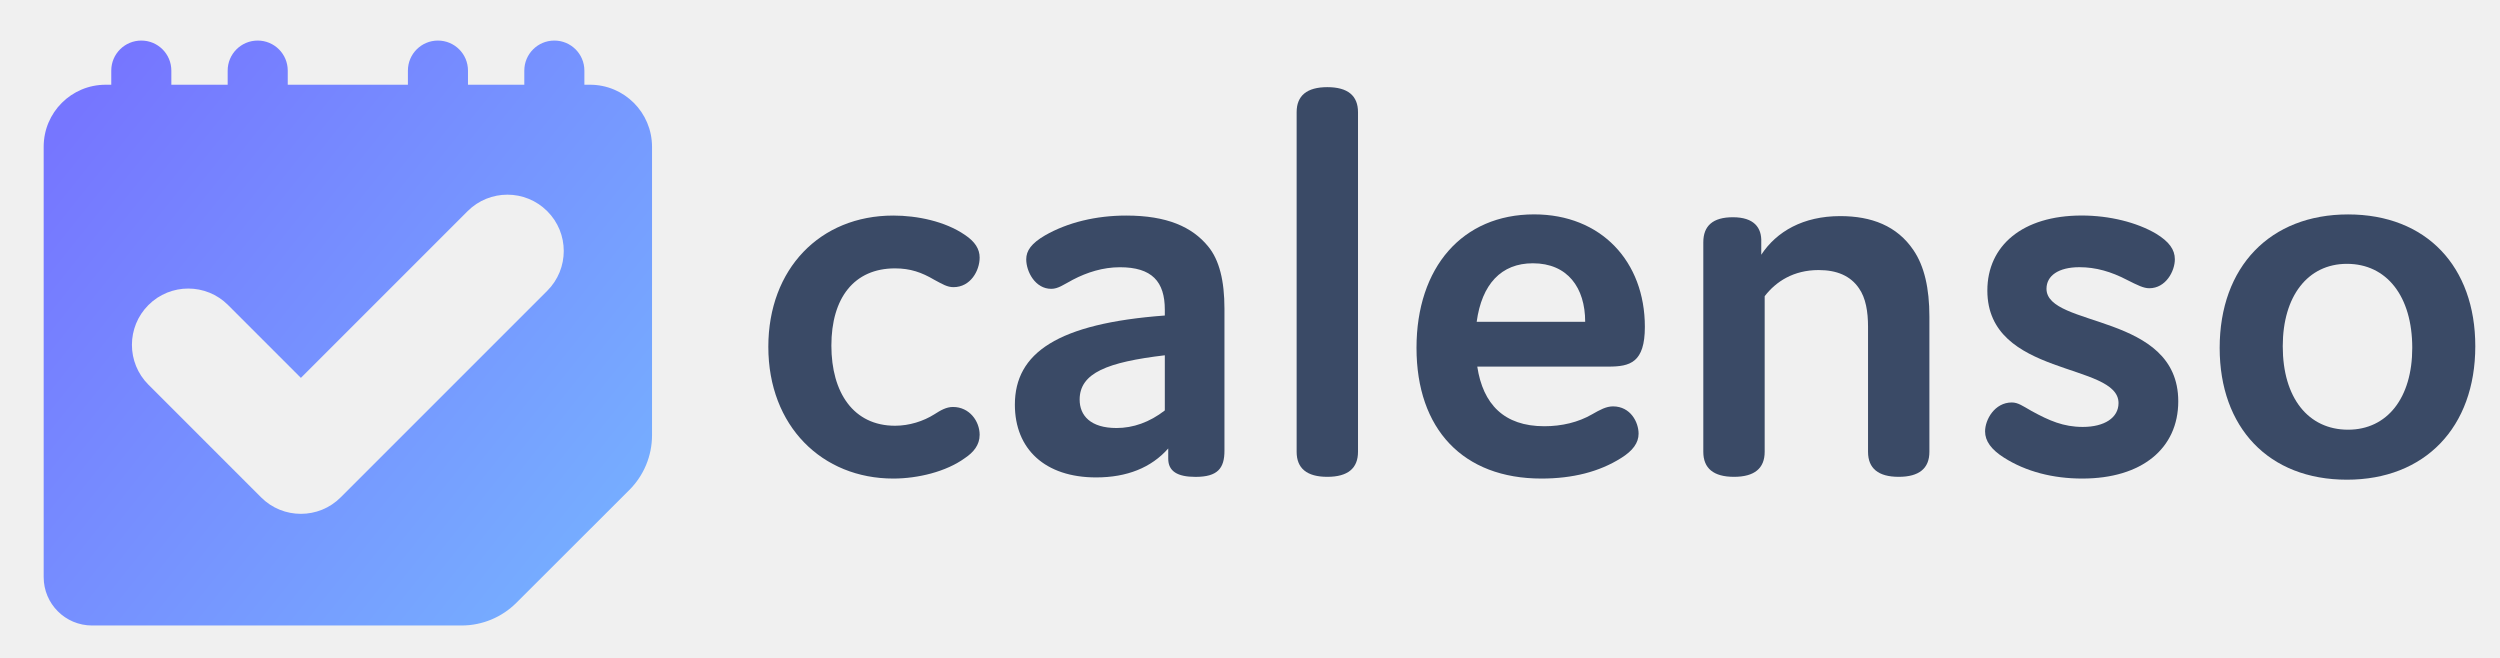
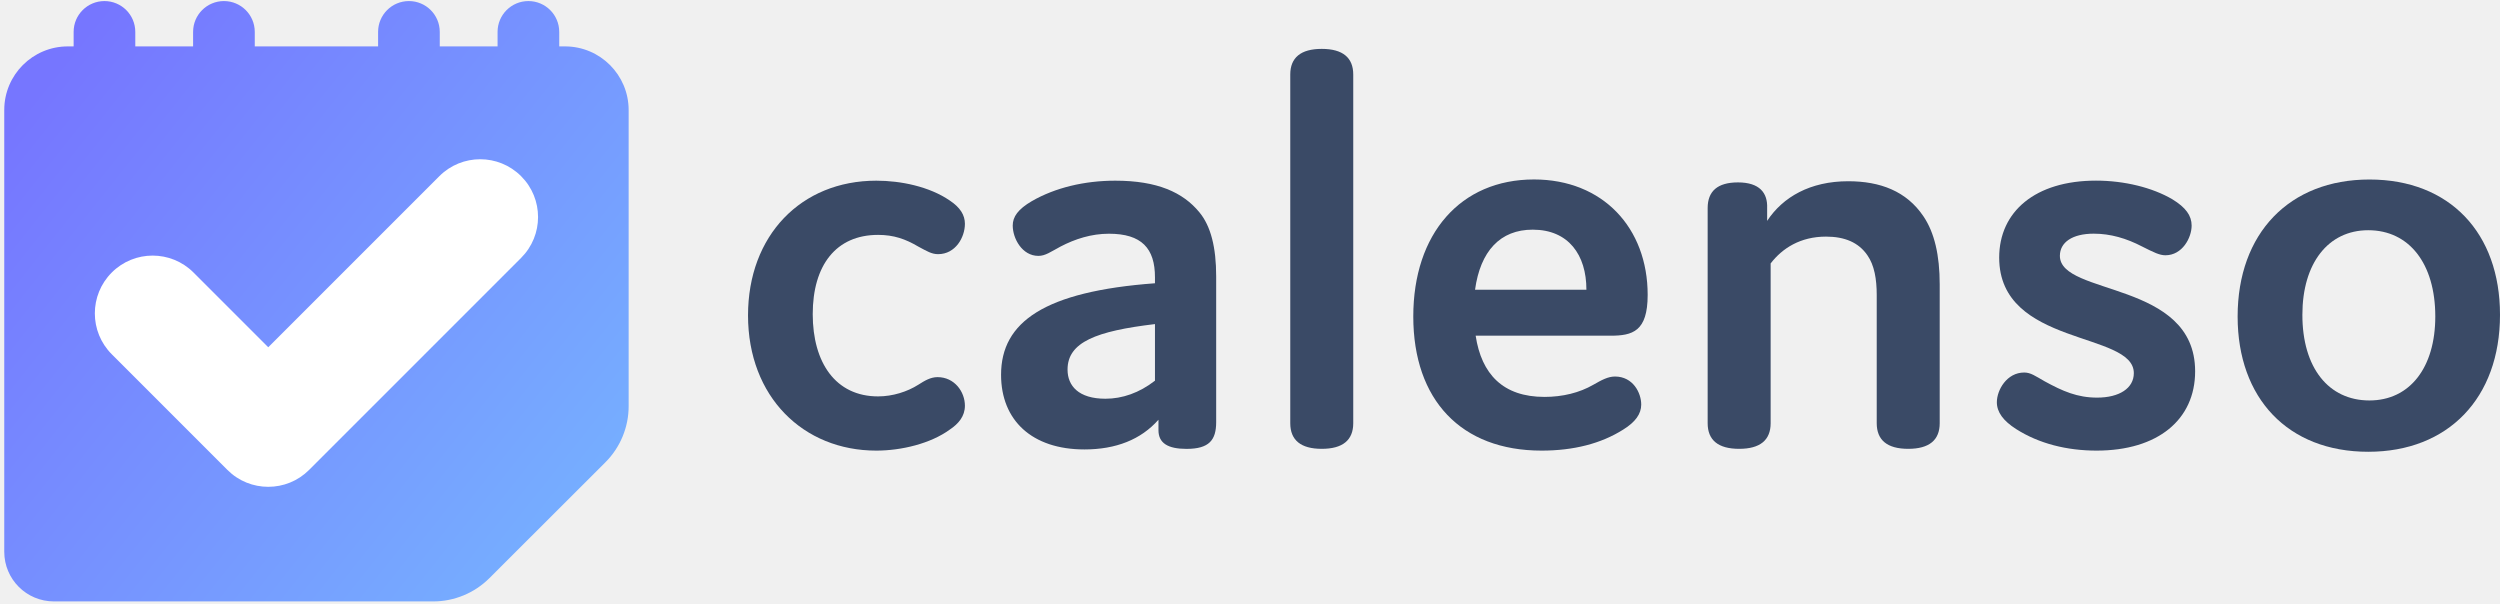
- <svg xmlns="http://www.w3.org/2000/svg" version="1.1" id="Ebene_1" x="0px" y="0px" viewBox="0 0 506 133" style="enable-background:new 0 0 506 133;" xml:space="preserve">
-   <style type="text/css">
- 	.st0{fill:#3A4A66;}
- 	.st1{fill:url(#SVGID_1_);}
- </style>
-   <g>
-     <g>
-       <path class="st0" d="M181.16,86.17c2.87,0,5.75-0.92,7.93-2.3c1.27-0.81,2.42-1.5,3.79-1.5c3.34,0,5.4,2.88,5.4,5.64    c0,2.07-1.26,3.56-2.99,4.71c-3.79,2.76-9.54,4.14-14.49,4.14c-14.37,0-25.29-10.58-25.29-26.67c0-15.75,10.46-26.56,25.29-26.56    c4.83,0,10.46,1.15,14.49,3.91c2.07,1.38,2.99,2.87,2.99,4.6c0,2.64-1.84,5.98-5.29,5.98c-1.27,0-2.19-0.58-3.91-1.5    c-2.53-1.49-4.83-2.3-7.93-2.3c-8.28,0-12.88,5.98-12.88,15.64C168.28,79.5,172.76,86.17,181.16,86.17z" />
-       <path class="st0" d="M226.68,54.09c-3.45,0-6.67,1.03-9.54,2.53c-1.95,1.04-2.99,1.84-4.37,1.84c-3.22,0-5.06-3.45-5.06-5.98    c0-1.73,1.03-3.22,3.79-4.83c4.6-2.64,10.35-4.02,16.44-4.02c8.28,0,13.34,2.3,16.56,6.21c2.3,2.76,3.33,7.01,3.33,12.65v28.74    c0,3.56-1.38,5.29-5.86,5.29c-3.68,0-5.52-1.15-5.52-3.68v-2.07c-3.45,3.91-8.39,5.86-14.6,5.86c-10.35,0-16.44-5.75-16.44-14.72    c0-10.46,8.62-16.44,30.35-18.05v-1.15C235.77,56.96,233.12,54.09,226.68,54.09z M218.52,80.88c0,3.22,2.19,5.75,7.47,5.75    c3.33,0,6.67-1.15,9.77-3.56V71.91C224.16,73.29,218.52,75.47,218.52,80.88z" />
-       <path class="st0" d="M274.86,91.45c0,3.34-2.07,5.06-6.21,5.06c-4.14,0-6.21-1.72-6.21-5.06V22.7c0-3.33,2.07-5.06,6.21-5.06    c4.14,0,6.21,1.73,6.21,5.06V91.45z" />
-       <path class="st0" d="M331.65,87.78c0,1.84-1.15,3.45-3.56,4.94c-4.37,2.76-9.77,4.14-16.1,4.14c-15.87,0-25.29-10-25.29-26.45    c0-16.33,9.31-27.02,23.8-27.02c13.57,0,22.42,9.54,22.42,22.76c0,7.24-2.99,8.05-7.36,8.05H299c1.15,7.59,5.4,12.07,13.57,12.07    c3.56,0,6.9-0.81,9.66-2.41c1.61-0.92,2.87-1.61,4.25-1.61C330.04,82.26,331.65,85.48,331.65,87.78z M298.88,65.13h21.96    c0-6.9-3.56-11.84-10.58-11.84C303.83,53.28,299.92,57.54,298.88,65.13z" />
-       <path class="st0" d="M356.48,49.03v2.53c3.1-4.72,8.51-7.82,15.98-7.82c6.32,0,11.5,1.96,14.83,6.9c2.19,3.22,3.22,7.7,3.22,13.45    v27.36c0,3.34-2.07,5.06-6.21,5.06c-4.14,0-6.21-1.72-6.21-5.06V66.16c0-3.1-0.46-5.86-1.84-7.82c-1.73-2.53-4.48-3.68-8.16-3.68    c-5.06,0-8.62,2.3-10.92,5.29v31.5c0,3.34-2.07,5.06-6.21,5.06s-6.21-1.72-6.21-5.06V49.03c0-3.33,1.95-5.06,5.98-5.06    C354.99,43.97,356.6,46.04,356.48,49.03z" />
-       <path class="st0" d="M402.24,58.8c0-9.08,7.13-15.18,19.09-15.18c5.63,0,11.15,1.38,15.06,3.68c2.64,1.61,3.8,3.22,3.8,5.18    c0,2.41-1.84,5.86-5.17,5.86c-1.15,0-2.3-0.57-4.6-1.73c-3.1-1.61-6.21-2.53-9.54-2.53c-4.25,0-6.67,1.73-6.67,4.37    c0,7.93,26.67,4.83,26.67,22.77c0,9.54-7.36,15.64-19.43,15.64c-5.86,0-11.38-1.38-15.87-4.25c-2.53-1.61-3.8-3.33-3.8-5.29    c0-2.41,1.96-5.86,5.4-5.86c1.27,0,2.19,0.69,4.02,1.73c3.56,1.95,6.44,3.22,10.35,3.22c4.37,0,7.24-1.84,7.24-4.83    C428.8,73.29,402.24,76.39,402.24,58.8z" />
-       <path class="st0" d="M475.25,43.4c15.87,0,25.75,10.58,25.75,26.67c0,16.44-10.23,27.02-25.98,27.02    c-15.87,0-25.76-10.58-25.76-26.67C449.26,53.97,459.49,43.4,475.25,43.4z M475.25,86.97c7.93,0,12.99-6.44,12.99-16.56    c0-10.46-5.18-17.01-13.22-17.01c-7.93,0-12.99,6.55-12.99,16.67C462.02,80.53,467.2,86.97,475.25,86.97z" />
+ <svg xmlns="http://www.w3.org/2000/svg" width="493px" height="119px" viewBox="0 0 493 119" version="1.1">
+   <defs>
+     <linearGradient x1="3.259%" y1="17.709%" x2="96.281%" y2="88.959%" id="linearGradient-1">
+       <stop stop-color="#7676FF" offset="0%" />
+       <stop stop-color="#76B1FF" offset="100%" />
+     </linearGradient>
+   </defs>
+   <g id="Page-1" stroke="none" stroke-width="1" fill="none" fill-rule="evenodd">
+     <g id="Group-2">
+       <rect id="Rectangle" fill="#FFFFFF" x="12" y="19" width="96" height="81" />
+       <g id="calenso_logo_new" fill-rule="nonzero">
+         <g id="Group" transform="translate(147, 9)" fill="#3A4A66">
+           <path d="M26.16,69.17 C29.03,69.17 31.91,68.25 34.09,66.87 C35.36,66.06 36.51,65.37 37.88,65.37 C41.22,65.37 43.28,68.25 43.28,71.01 C43.28,73.08 42.02,74.57 40.29,75.72 C36.5,78.48 30.75,79.86 25.8,79.86 C11.43,79.86 0.51,69.28 0.51,53.19 C0.51,37.44 10.97,26.63 25.8,26.63 C30.63,26.63 36.26,27.78 40.29,30.54 C42.36,31.92 43.28,33.41 43.28,35.14 C43.28,37.78 41.44,41.12 37.99,41.12 C36.72,41.12 35.8,40.54 34.08,39.62 C31.55,38.13 29.25,37.32 26.15,37.32 C17.87,37.32 13.27,43.3 13.27,52.96 C13.28,62.5 17.76,69.17 26.16,69.17 Z" id="Path" />
+           <path d="M71.68,37.09 C68.23,37.09 65.01,38.12 62.14,39.62 C60.19,40.66 59.15,41.46 57.77,41.46 C54.55,41.46 52.71,38.01 52.71,35.48 C52.71,33.75 53.74,32.26 56.5,30.65 C61.1,28.01 66.85,26.63 72.94,26.63 C81.22,26.63 86.28,28.93 89.5,32.84 C91.8,35.6 92.83,39.85 92.83,45.49 L92.83,74.23 C92.83,77.79 91.45,79.52 86.97,79.52 C83.29,79.52 81.45,78.37 81.45,75.84 L81.45,73.77 C78,77.68 73.06,79.63 66.85,79.63 C56.5,79.63 50.41,73.88 50.41,64.91 C50.41,54.45 59.03,48.47 80.76,46.86 L80.76,45.71 C80.77,39.96 78.12,37.09 71.68,37.09 Z M63.52,63.88 C63.52,67.1 65.71,69.63 70.99,69.63 C74.32,69.63 77.66,68.48 80.76,66.07 L80.76,54.91 C69.16,56.29 63.52,58.47 63.52,63.88 Z" id="Shape" />
+           <path d="M119.86,74.45 C119.86,77.79 117.79,79.51 113.65,79.51 C109.51,79.51 107.44,77.79 107.44,74.45 L107.44,5.7 C107.44,2.37 109.51,0.64 113.65,0.64 C117.79,0.64 119.86,2.37 119.86,5.7 L119.86,74.45 Z" id="Path" />
+           <path d="M176.65,70.78 C176.65,72.62 175.5,74.23 173.09,75.72 C168.72,78.48 163.32,79.86 156.99,79.86 C141.12,79.86 131.7,69.86 131.7,53.41 C131.7,37.08 141.01,26.39 155.5,26.39 C169.07,26.39 177.92,35.93 177.92,49.15 C177.92,56.39 174.93,57.2 170.56,57.2 L144,57.2 C145.15,64.79 149.4,69.27 157.57,69.27 C161.13,69.27 164.47,68.46 167.23,66.86 C168.84,65.94 170.1,65.25 171.48,65.25 C175.04,65.26 176.65,68.48 176.65,70.78 Z M143.88,48.13 L165.84,48.13 C165.84,41.23 162.28,36.29 155.26,36.29 C148.83,36.28 144.92,40.54 143.88,48.13 Z" id="Shape" />
+           <path d="M201.48,32.03 L201.48,34.56 C204.58,29.84 209.99,26.74 217.46,26.74 C223.78,26.74 228.96,28.7 232.29,33.64 C234.48,36.86 235.51,41.34 235.51,47.09 L235.51,74.45 C235.51,77.79 233.44,79.51 229.3,79.51 C225.16,79.51 223.09,77.79 223.09,74.45 L223.09,49.16 C223.09,46.06 222.63,43.3 221.25,41.34 C219.52,38.81 216.77,37.66 213.09,37.66 C208.03,37.66 204.47,39.96 202.17,42.95 L202.17,74.45 C202.17,77.79 200.1,79.51 195.96,79.51 C191.82,79.51 189.75,77.79 189.75,74.45 L189.75,32.03 C189.75,28.7 191.7,26.97 195.73,26.97 C199.99,26.97 201.6,29.04 201.48,32.03 Z" id="Path" />
+           <path d="M247.24,41.8 C247.24,32.72 254.37,26.62 266.33,26.62 C271.96,26.62 277.48,28 281.39,30.3 C284.03,31.91 285.19,33.52 285.19,35.48 C285.19,37.89 283.35,41.34 280.02,41.34 C278.87,41.34 277.72,40.77 275.42,39.61 C272.32,38 269.21,37.08 265.88,37.08 C261.63,37.08 259.21,38.81 259.21,41.45 C259.21,49.38 285.88,46.28 285.88,64.22 C285.88,73.76 278.52,79.86 266.45,79.86 C260.59,79.86 255.07,78.48 250.58,75.61 C248.05,74 246.78,72.28 246.78,70.32 C246.78,67.91 248.74,64.46 252.18,64.46 C253.45,64.46 254.37,65.15 256.2,66.19 C259.76,68.14 262.64,69.41 266.55,69.41 C270.92,69.41 273.79,67.57 273.79,64.58 C273.8,56.29 247.24,59.39 247.24,41.8 Z" id="Path" />
+           <path d="M320.25,26.4 C336.12,26.4 346,36.98 346,53.07 C346,69.51 335.77,80.09 320.02,80.09 C304.15,80.09 294.26,69.51 294.26,53.42 C294.26,36.97 304.49,26.4 320.25,26.4 Z M320.25,69.97 C328.18,69.97 333.24,63.53 333.24,53.41 C333.24,42.95 328.06,36.4 320.02,36.4 C312.09,36.4 307.03,42.95 307.03,53.07 C307.02,63.53 312.2,69.97 320.25,69.97 Z" id="Shape" />
+         </g>
+         <path d="M111.42,9.15 L110.28,9.15 L110.28,6.29 C110.28,2.93 107.56,0.21 104.2,0.21 C100.84,0.21 98.12,2.93 98.12,6.29 L98.12,9.15 L86.72,9.15 L86.72,6.29 C86.72,2.93 84,0.21 80.64,0.21 C77.28,0.21 74.56,2.93 74.56,6.29 L74.56,9.15 L50.24,9.15 L50.24,6.29 C50.24,2.93 47.52,0.21 44.16,0.21 C40.8,0.21 38.08,2.93 38.08,6.29 L38.08,9.15 L26.68,9.15 L26.68,6.29 C26.68,2.93 23.96,0.21 20.6,0.21 C17.24,0.21 14.52,2.93 14.52,6.29 L14.52,9.15 L13.38,9.15 C6.45,9.15 0.84,14.76 0.84,21.69 L0.84,108.81 C0.84,114.22 5.22,118.6 10.63,118.6 L85.43,118.6 C89.58,118.6 93.56,116.95 96.5,114.02 L119.38,91.17 C122.32,88.23 123.97,84.25 123.97,80.09 L123.97,21.69 C123.96,14.77 118.35,9.15 111.42,9.15 Z M102.76,50.86 L60.96,92.66 C58.74,94.89 55.82,96 52.9,96 C49.98,96 47.06,94.89 44.84,92.66 L22.04,69.86 C17.59,65.41 17.59,58.19 22.04,53.74 C26.49,49.29 33.71,49.29 38.16,53.74 L52.9,68.48 L86.64,34.74 C91.09,30.29 98.31,30.29 102.76,34.74 C107.22,39.19 107.22,46.41 102.76,50.86 Z" id="Shape" fill="url(#linearGradient-1)" />
+       </g>
    </g>
-     <linearGradient id="SVGID_1_" gradientUnits="userSpaceOnUse" x1="12.853" y1="26.053" x2="127.391" y2="117.295">
-       <stop offset="0" style="stop-color:#7676FF" />
-       <stop offset="1" style="stop-color:#76B1FF" />
-     </linearGradient>
-     <path class="st1" d="M119.42,17.15h-1.14v-2.86c0-3.36-2.72-6.08-6.08-6.08s-6.08,2.72-6.08,6.08v2.86h-11.4v-2.86   c0-3.36-2.72-6.08-6.08-6.08c-3.36,0-6.08,2.72-6.08,6.08v2.86H58.24v-2.86c0-3.36-2.72-6.08-6.08-6.08   c-3.36,0-6.08,2.72-6.08,6.08v2.86h-11.4v-2.86c0-3.36-2.72-6.08-6.08-6.08c-3.36,0-6.08,2.72-6.08,6.08v2.86h-1.14   c-6.93,0-12.54,5.61-12.54,12.54v87.12c0,5.41,4.38,9.79,9.79,9.79h74.8c4.15,0,8.13-1.65,11.07-4.58l22.88-22.85   c2.94-2.94,4.59-6.92,4.59-11.08v-58.4C131.96,22.77,126.35,17.15,119.42,17.15z M110.76,58.86l-41.8,41.8   c-2.22,2.23-5.14,3.34-8.06,3.34c-2.92,0-5.84-1.11-8.06-3.34l-22.8-22.8c-4.45-4.45-4.45-11.67,0-16.12   c4.45-4.45,11.67-4.45,16.12,0L60.9,76.48l33.74-33.74c4.45-4.45,11.67-4.45,16.12,0C115.22,47.19,115.22,54.41,110.76,58.86z" />
  </g>
</svg>
